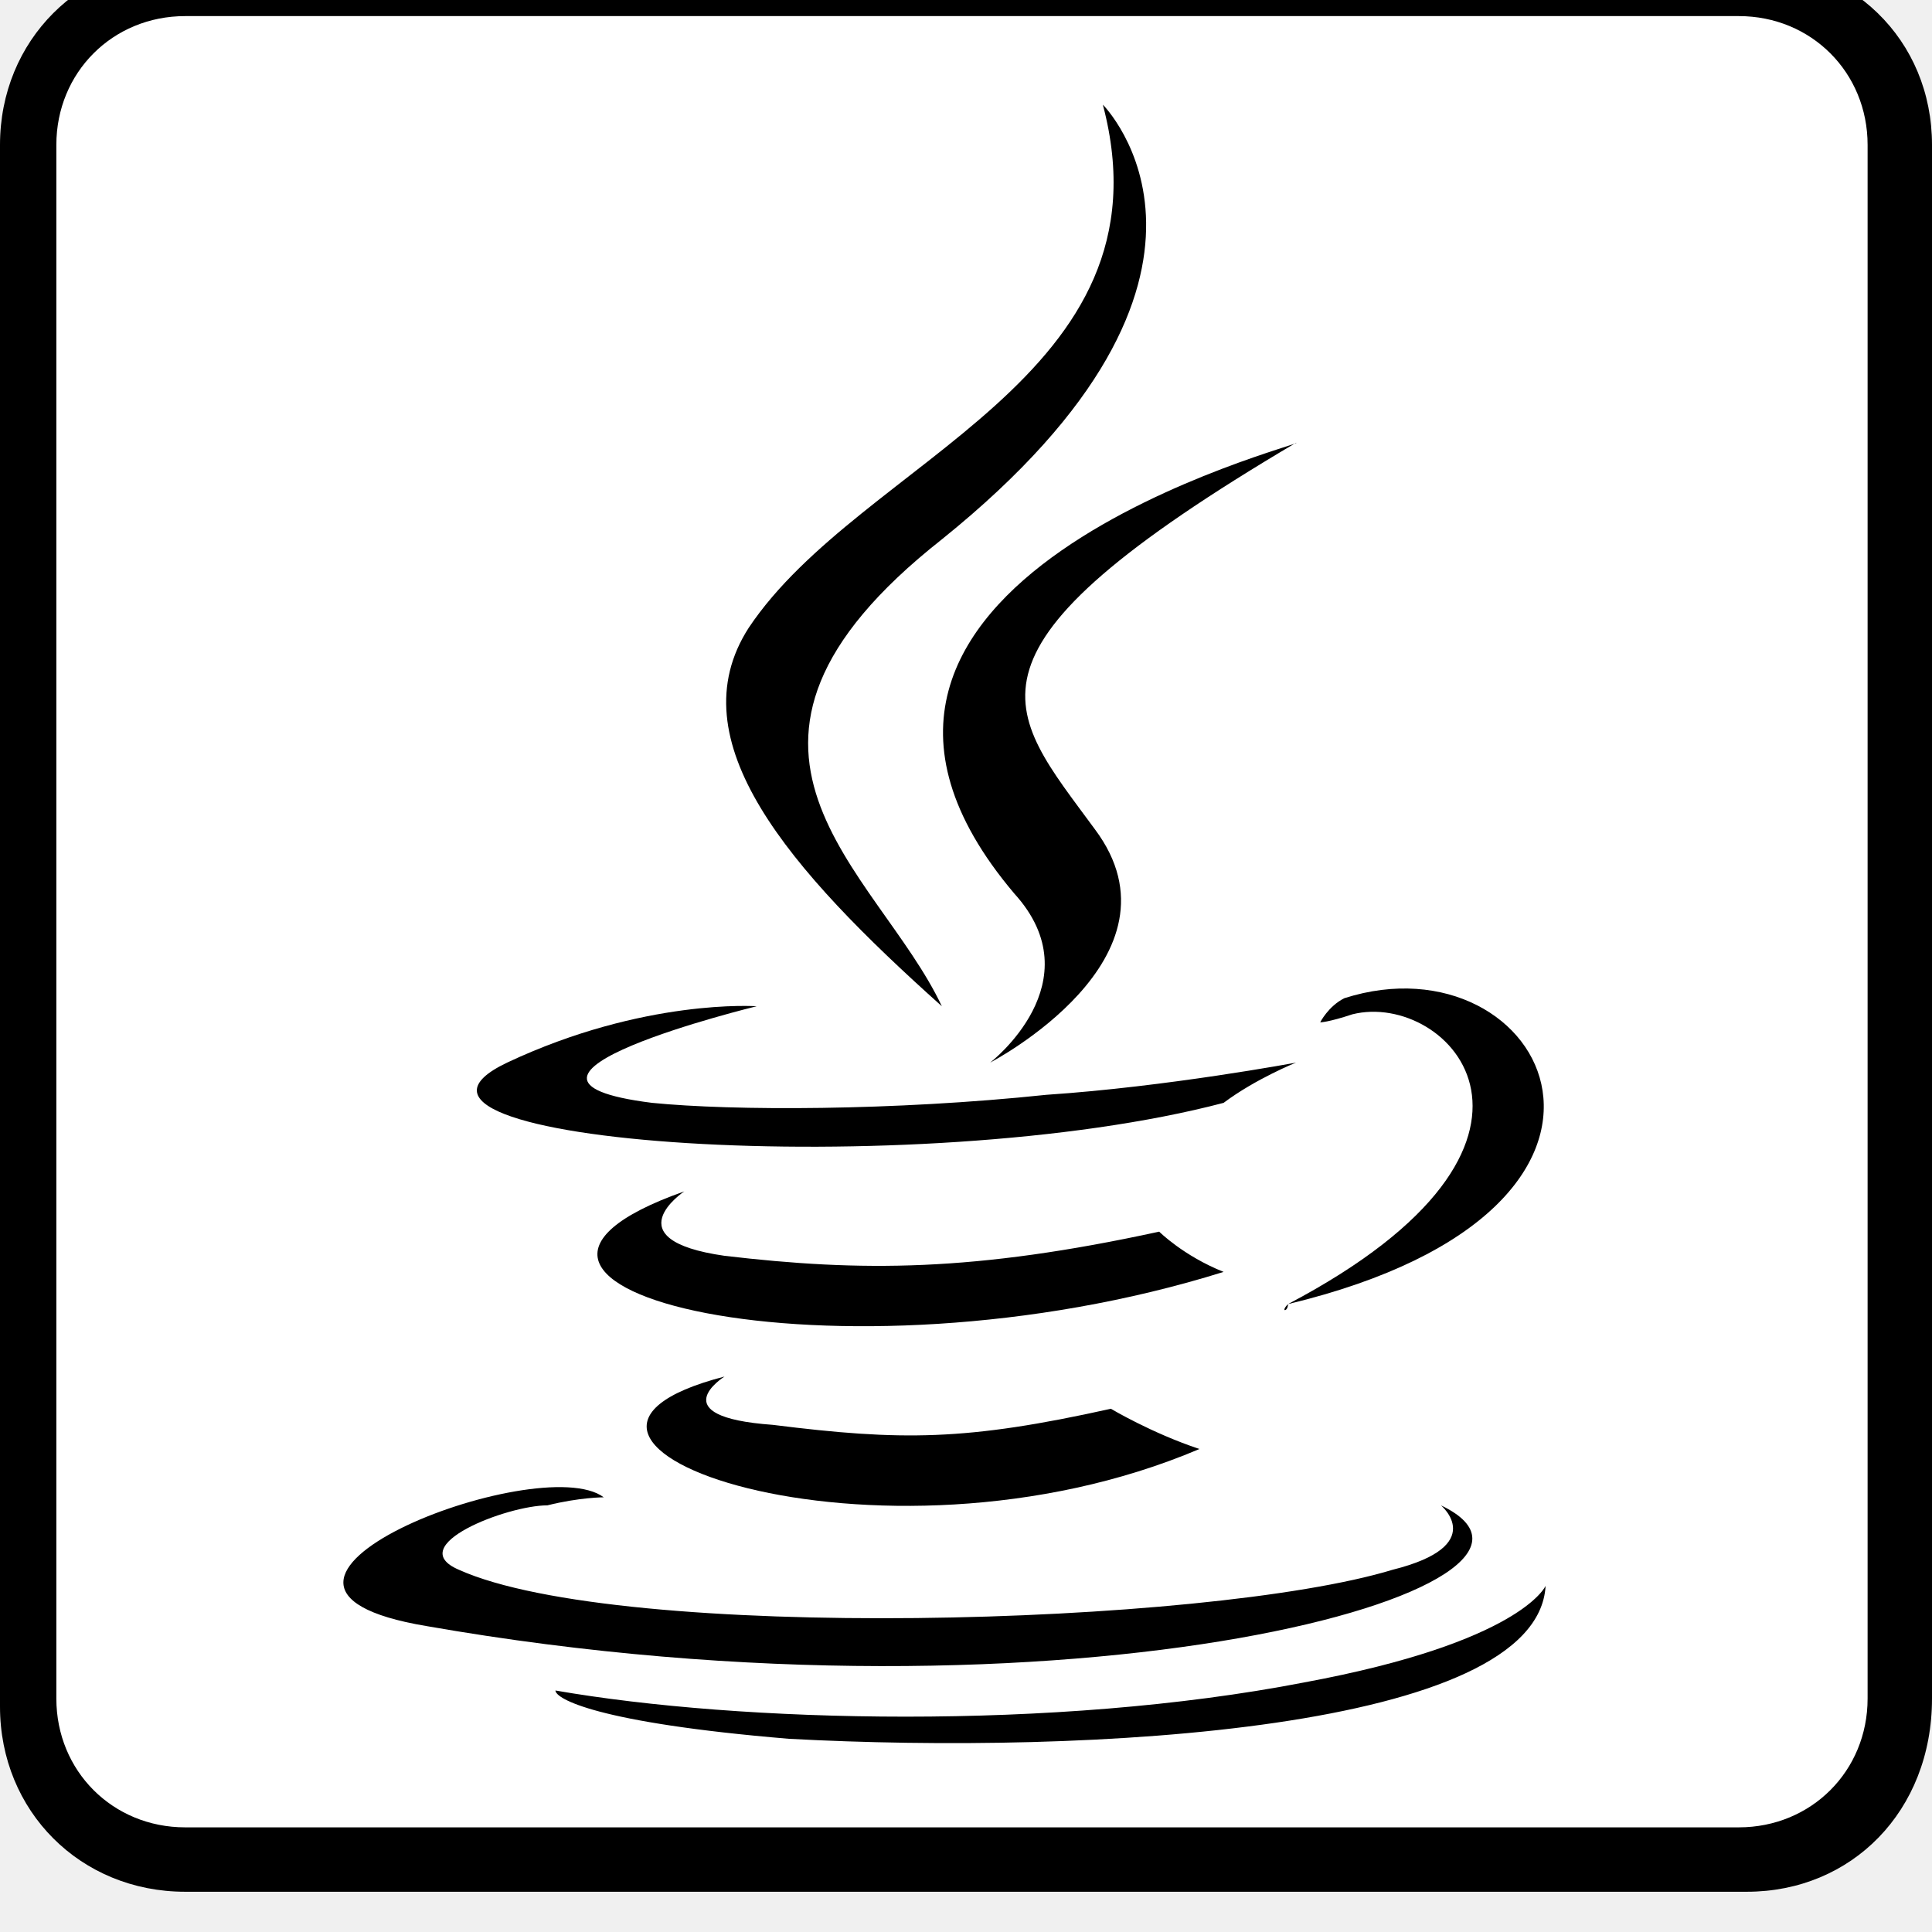
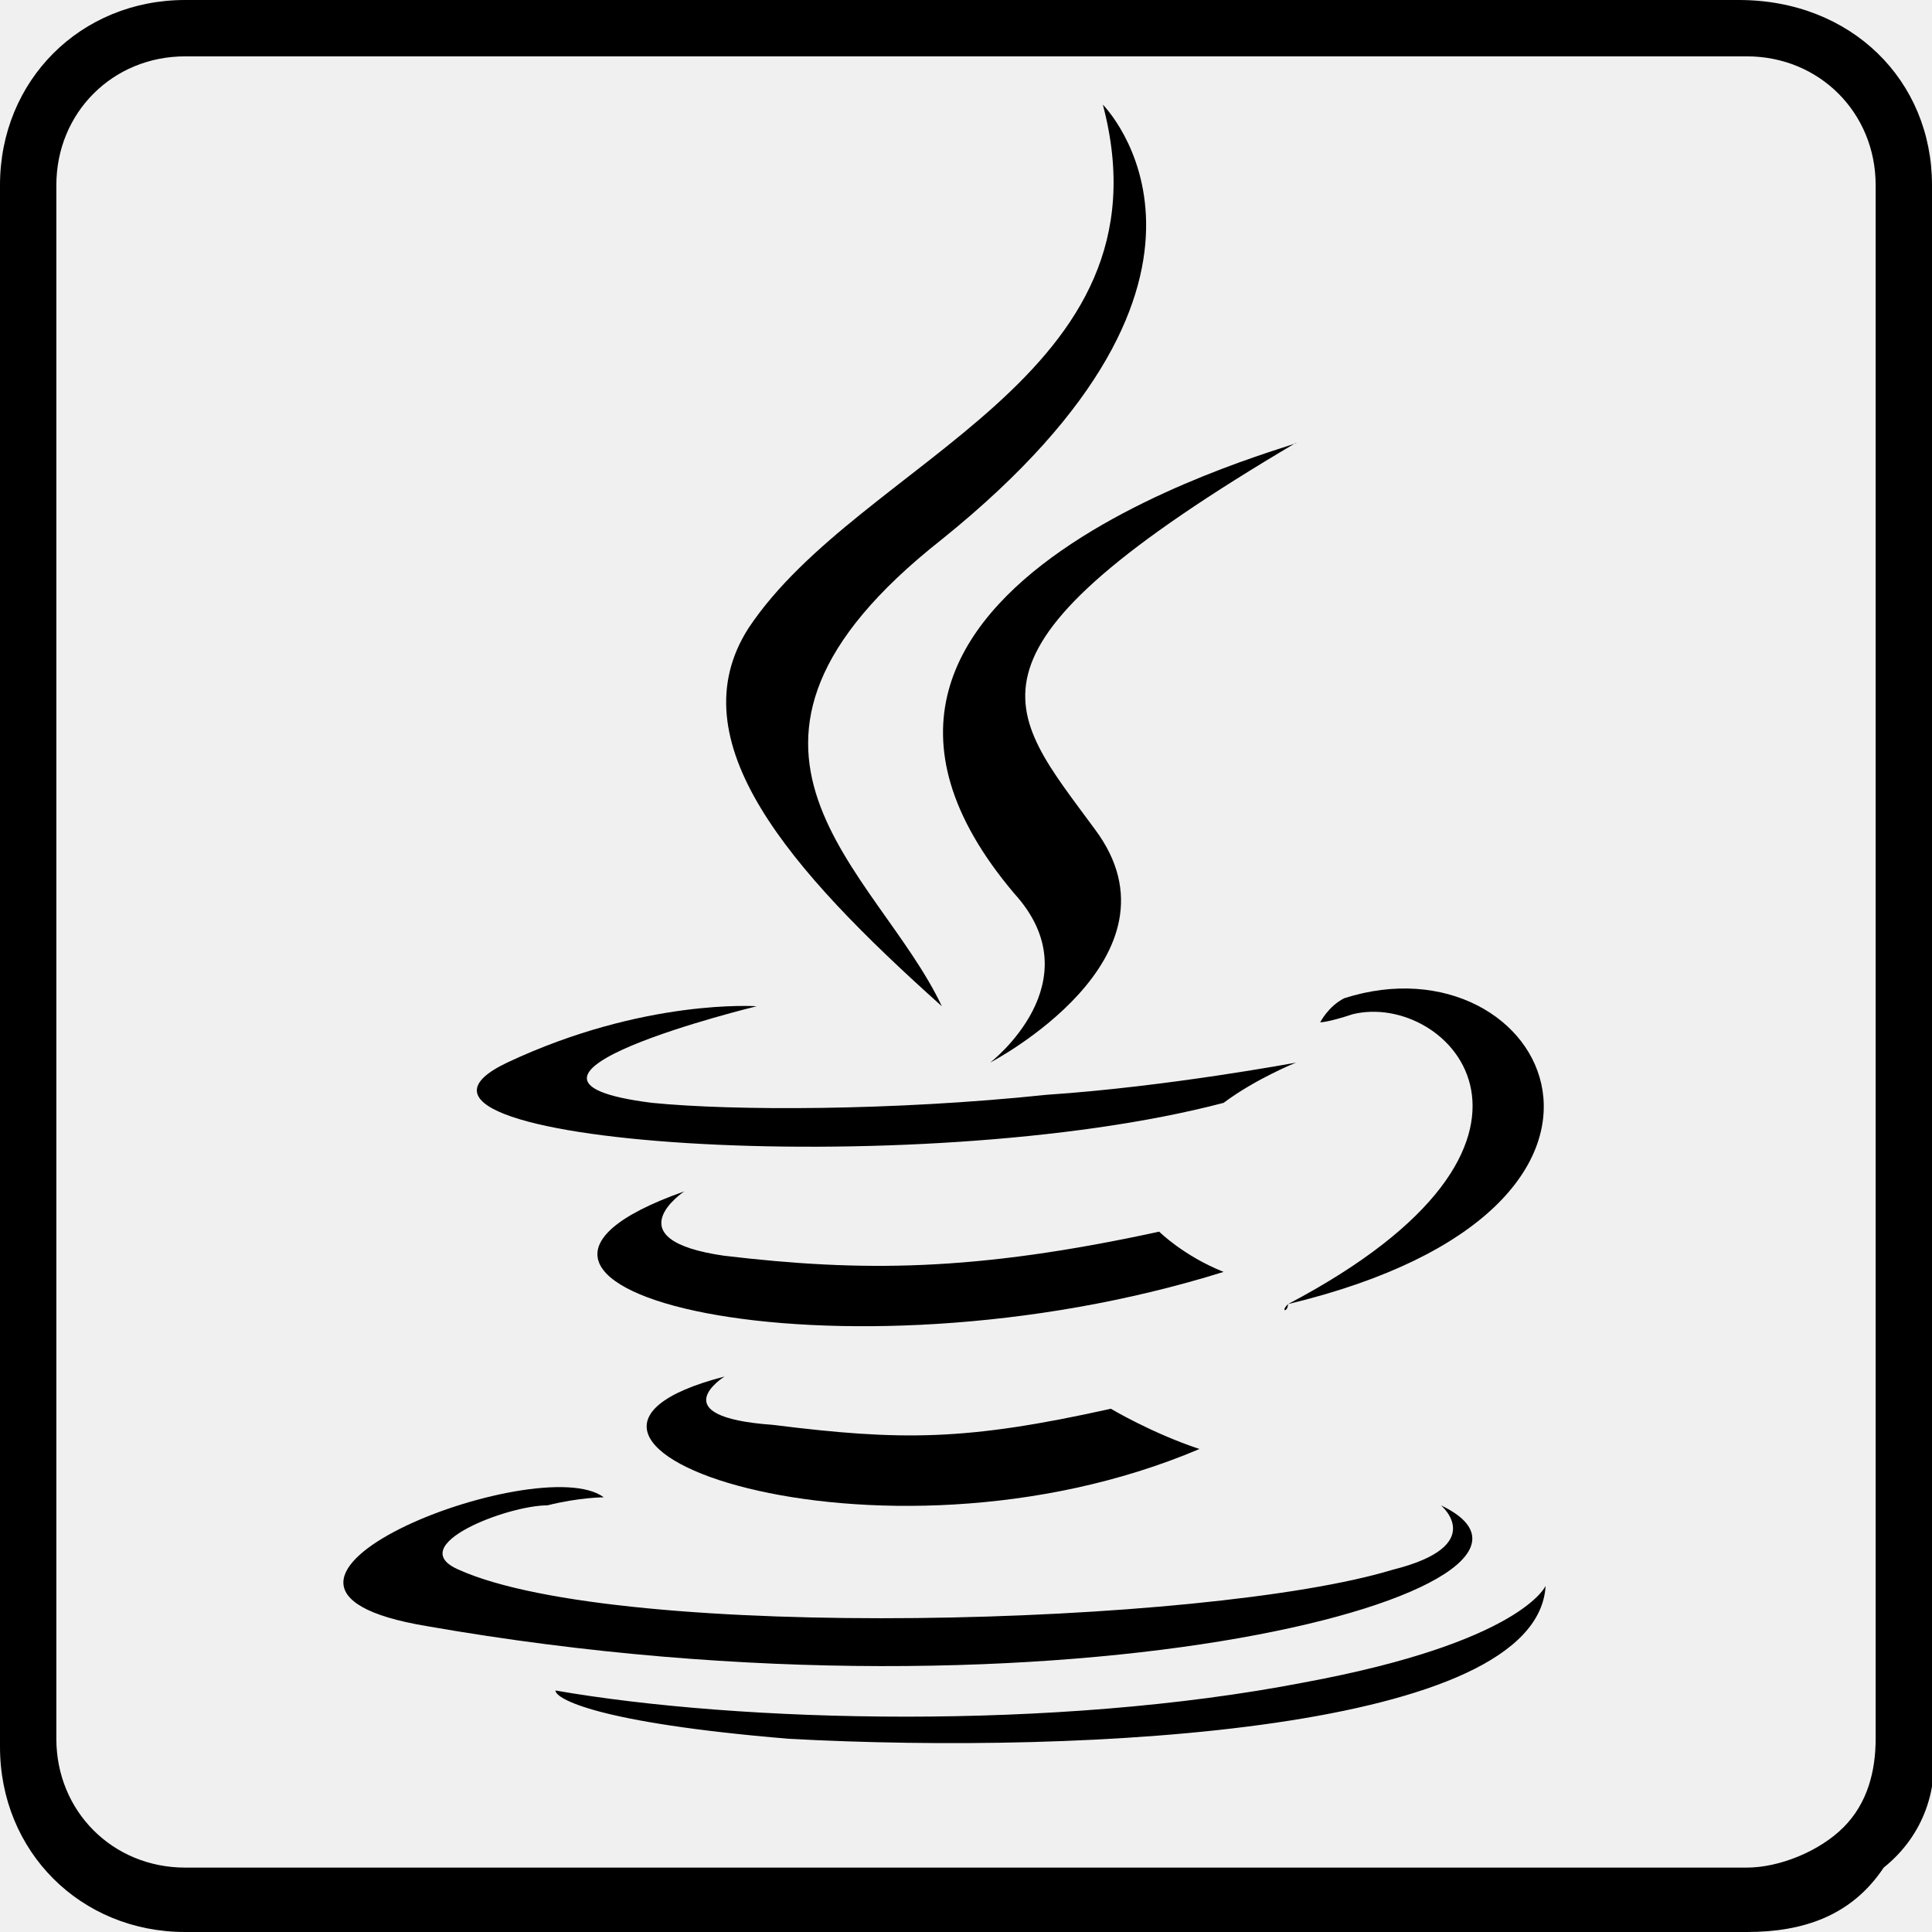
<svg xmlns="http://www.w3.org/2000/svg" version="1.1" id="Layer_1" x="0px" y="0px" viewBox="0 0 24 24" enable-background="new 0 0 24 24" xml:space="preserve">
-   <g>
-     <path fill="#FFFFFF" d="M21.7,23.2H2.3c-1.1,0-2-0.9-2-2V1.8c0-1.1,0.9-2,2-2h19.3c1.1,0,2,0.9,2,2v19.3   C23.7,22.3,22.8,23.2,21.7,23.2z" />
-     <path d="M21.7,23.5H2.3c-1.3,0-2.3-1-2.3-2.3V1.8c0-1.3,1-2.3,2.3-2.3h19.3c1.4,0,2.4,1,2.4,2.3v19.3C24,22.5,23,23.5,21.7,23.5z    M2.3,0.2c-0.9,0-1.6,0.7-1.6,1.6v19.3c0,0.9,0.7,1.6,1.6,1.6h19.3c0.9,0,1.6-0.7,1.6-1.6V1.8c0-0.9-0.7-1.6-1.6-1.6   C21.6,0.2,2.3,0.2,2.3,0.2z" />
-   </g>
  <g>
    <path id="path1901" d="M9,17.1c0,0-0.8,0.5,0.6,0.6c1.6,0.2,2.4,0.2,4.2-0.2c0,0,0.5,0.3,1.1,0.5C10.9,19.7,5.9,17.9,9,17.1" />
    <path id="path1903" d="M8.5,14.8c0,0-0.9,0.6,0.5,0.8c1.7,0.2,3.1,0.2,5.4-0.3c0,0,0.3,0.3,0.8,0.5C10.4,17.3,5.1,16,8.5,14.8" />
    <path id="path1905" d="M12.6,11.1c1,1.1-0.3,2.1-0.3,2.1s2.5-1.3,1.3-2.9c-1.1-1.5-1.9-2.2,2.5-4.8C16.3,5.5,9.3,7.2,12.6,11.1" />
    <path id="path1907" d="M17.9,18.7c0,0,0.6,0.5-0.6,0.8c-2.3,0.7-9.6,0.9-11.6,0c-0.7-0.3,0.6-0.8,1.1-0.8c0.4-0.1,0.7-0.1,0.7-0.1   c-0.8-0.6-5.2,1.1-2.2,1.6C13.3,21.6,20,19.7,17.9,18.7" />
    <path id="path1909" d="M9.4,12.5c0,0-3.7,0.9-1.3,1.2c1,0.1,3,0.1,4.9-0.1c1.5-0.1,3.1-0.4,3.1-0.4s-0.5,0.2-0.9,0.5   c-3.8,1-11,0.5-8.9-0.5C8,12.4,9.4,12.5,9.4,12.5" />
    <path id="path1911" d="M16,16.2c3.8-2,2-3.9,0.8-3.6c-0.3,0.1-0.4,0.1-0.4,0.1s0.1-0.2,0.3-0.3C19.2,11.6,21,15,16,16.2   C15.9,16.3,16,16.3,16,16.2" />
    <path id="path1913" d="M13.7,1.3c0,0,2.1,2.1-2,5.4c-3.3,2.6-0.8,4.1,0,5.8c-1.9-1.7-3.3-3.3-2.4-4.7C10.7,5.7,14.6,4.7,13.7,1.3" />
    <path id="path1915" d="M9.8,21.6c3.7,0.2,9.3-0.1,9.4-1.9c0,0-0.3,0.7-3,1.2c-3.1,0.6-7,0.5-9.3,0.1C6.9,21.1,7.4,21.4,9.8,21.6" />
  </g>
+   <g>
+     <path d="M21.7,24H2.3C1,24,0,23,0,21.7V2.3C0,1,1,0,2.3,0h19.3C23,0,24,1,24,2.3v19.3c0.1,0.6-0.1,1.2-0.6,1.6   C23,23.8,22.4,24,21.7,24z M2.3,0.7c-0.9,0-1.6,0.7-1.6,1.6v19.3c0,0.9,0.7,1.6,1.6,1.6h19.4c0.4,0,0.9-0.2,1.2-0.5   c0.3-0.3,0.4-0.7,0.4-1.1l0-19.3c0-0.9-0.7-1.6-1.6-1.6H2.3z" />
+   </g>
</svg>
